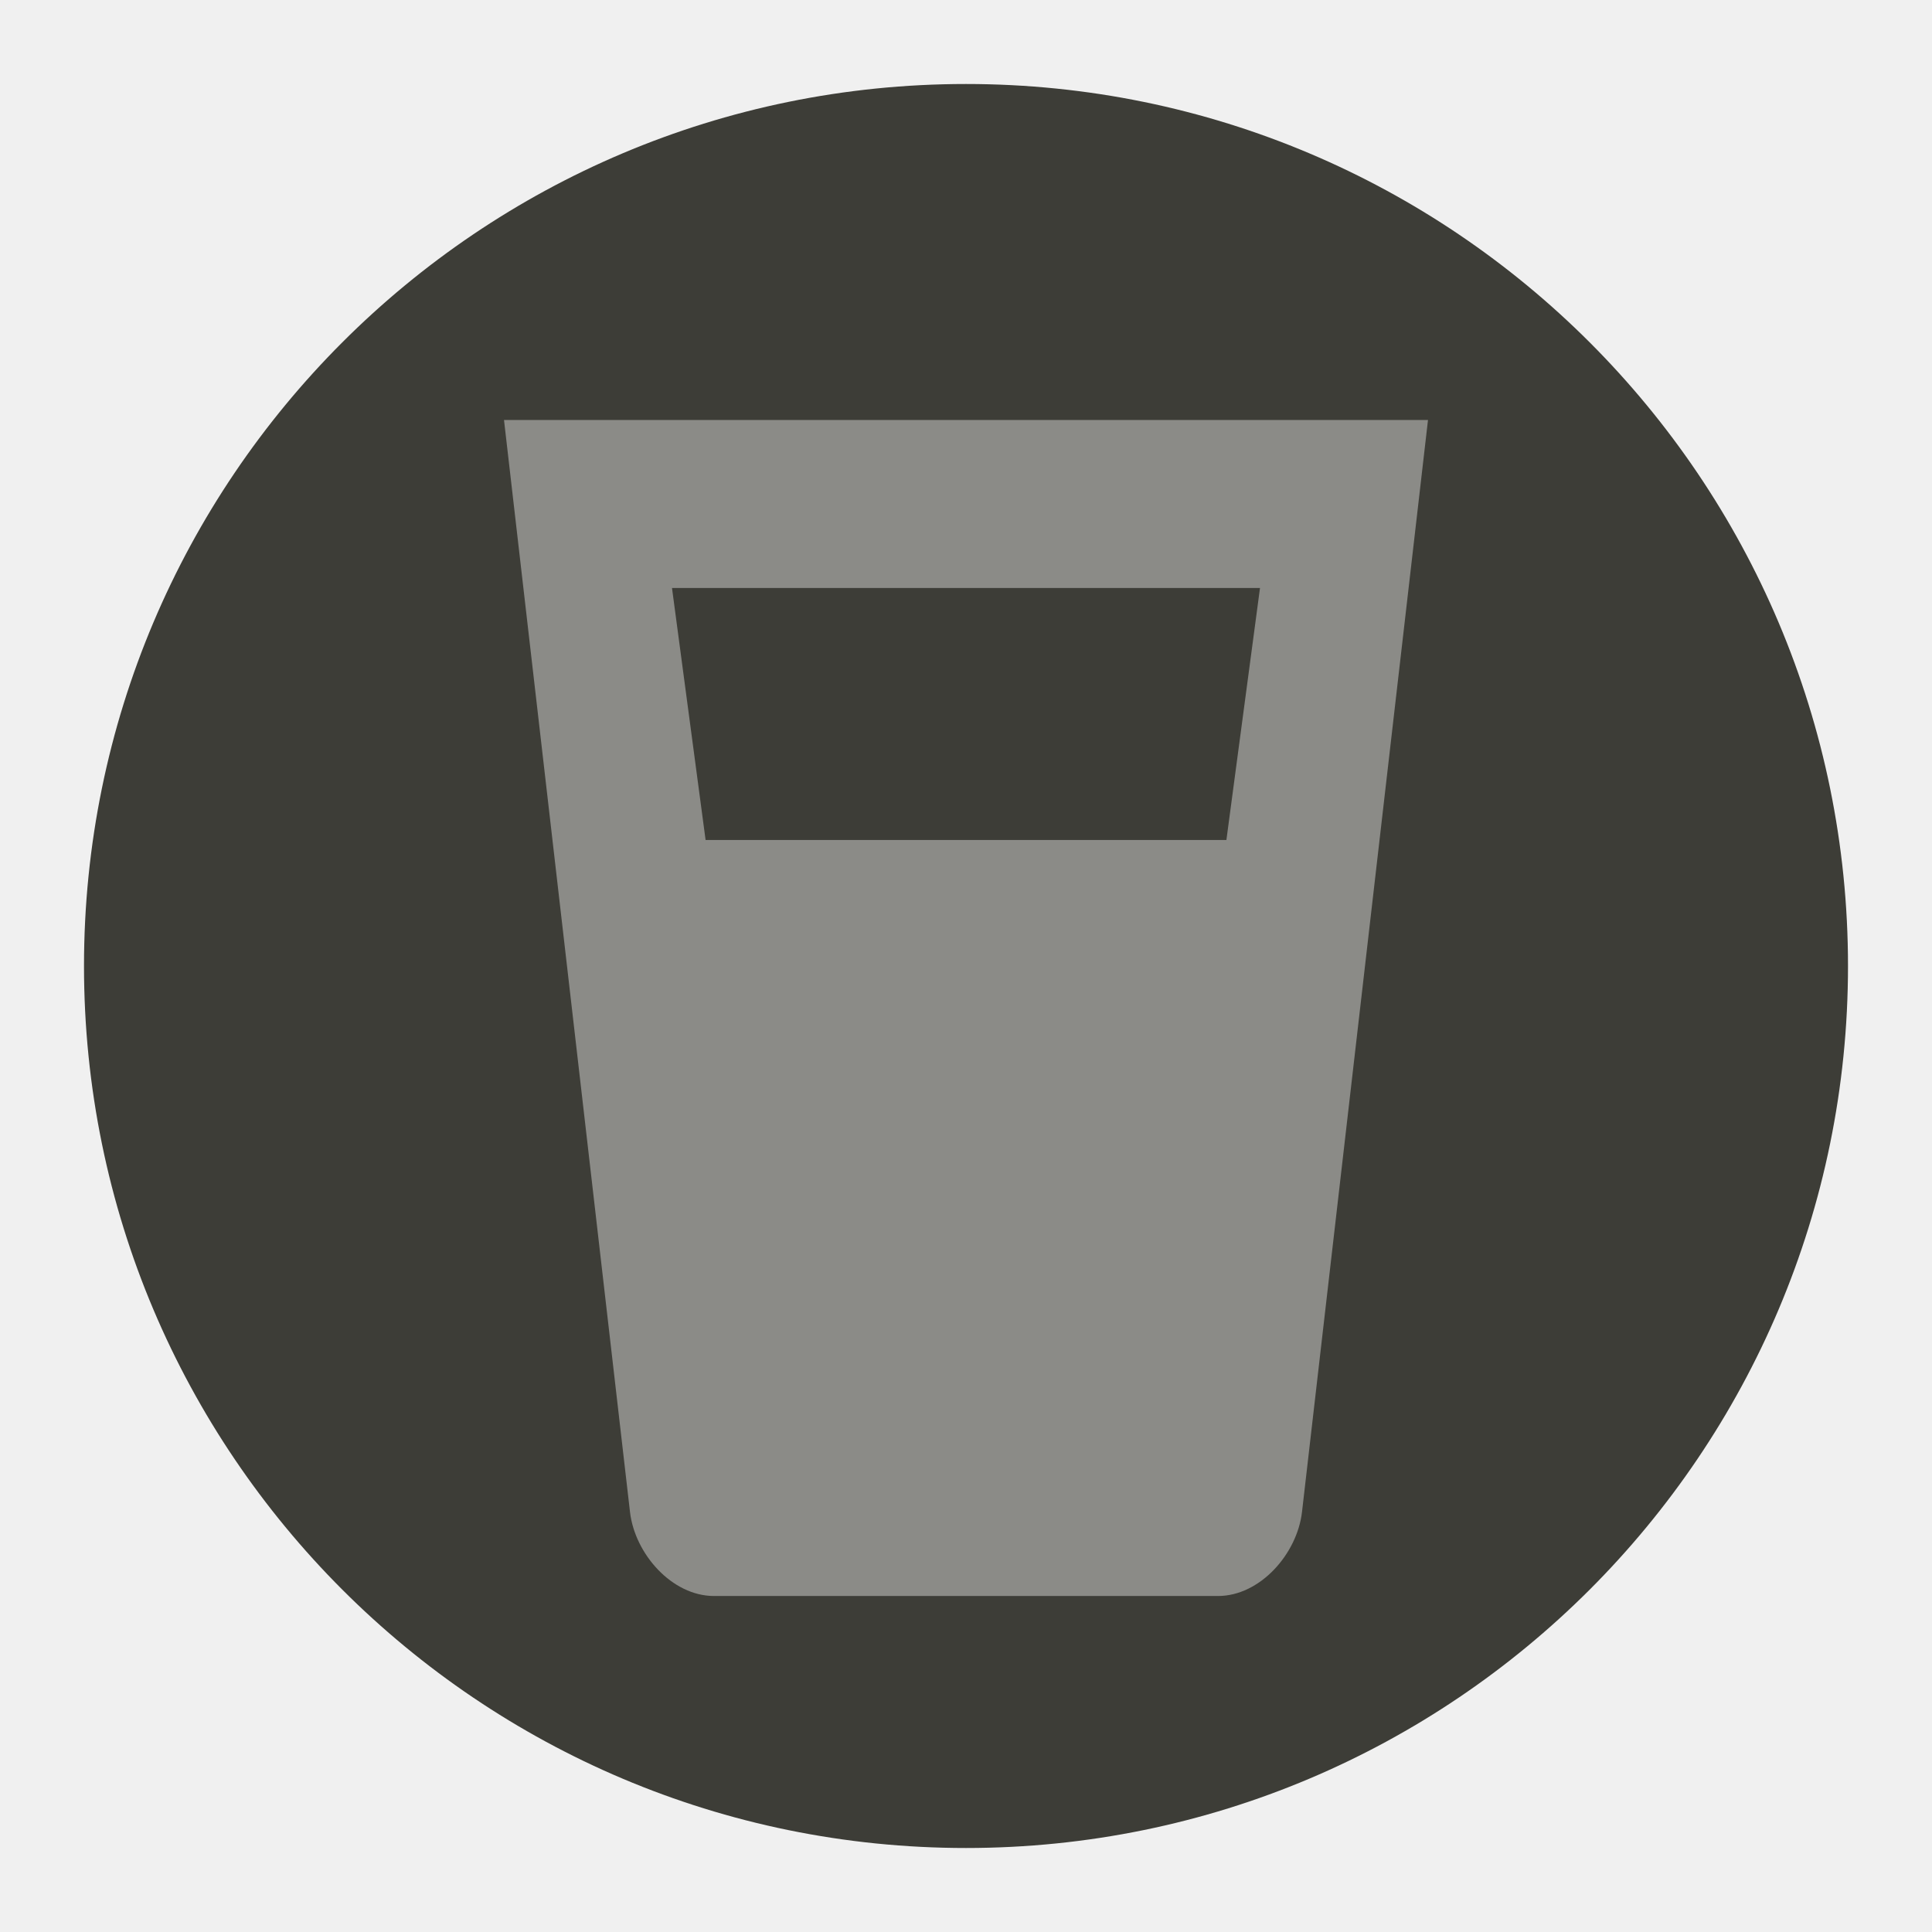
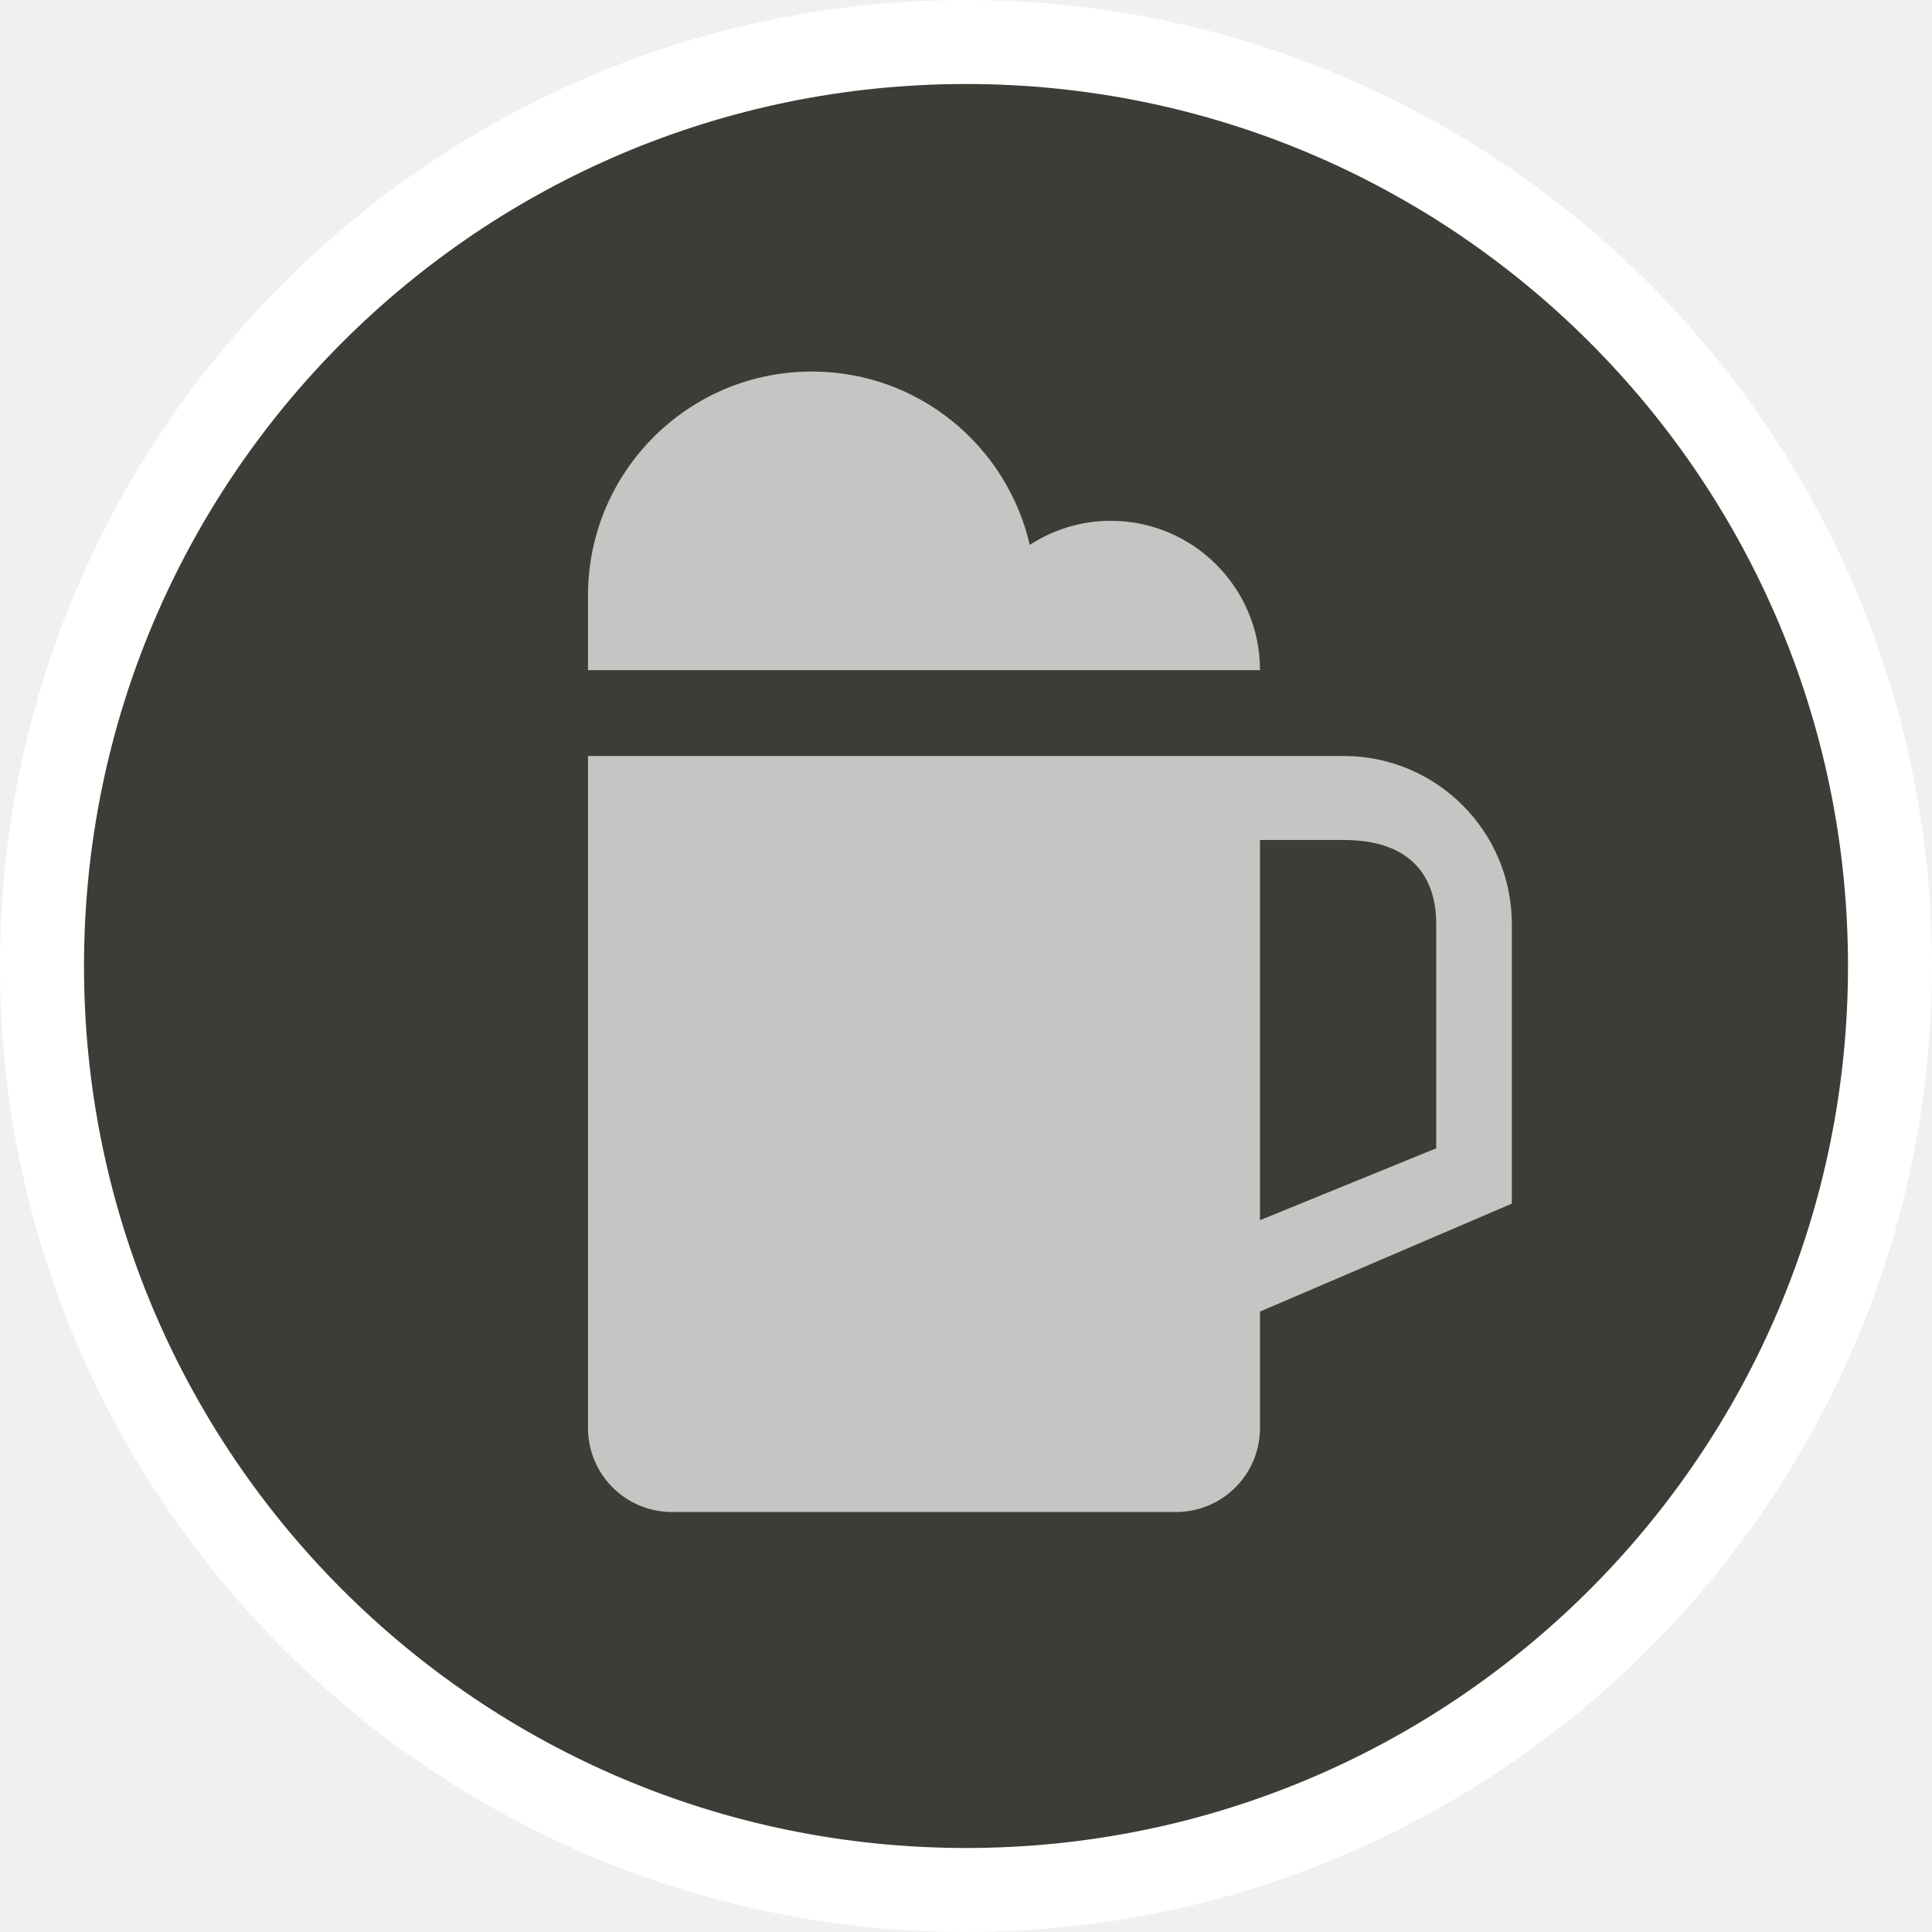
<svg xmlns="http://www.w3.org/2000/svg" width="23px" height="23px" viewBox="0 0 23 23" version="1.1">
  <defs />
  <g id="POI" stroke="none" stroke-width="1" fill="none" fill-rule="evenodd">
    <g id="beer-m">
-       <ellipse id="Oval-1-Copy-41" opacity="0" fill="#000000" cx="11.5" cy="11.5" rx="11.5" ry="11.5" />
-       <ellipse id="Oval-1-Copy-40" fill="#3D3D37" cx="11.5" cy="11.5" rx="10.5" ry="10.5" />
-       <path d="M6,5 L7.5,18 C7.558,18.5 8,19 8.5,19 L14.5,19 C15,19 15.442,18.5 15.5,18 L17,5 L6,5 Z M8,7 L15,7 L14.6,10 L8.4,10 L8,7 Z" id="path10185-copy" opacity="0.4" fill="#FFFFFF" />
+       <g id="Layer_2">
+         <path d="M11.5,23 C5.159,23 0,17.841 0,11.5 C0,5.159 5.159,0 11.5,0 C17.841,0 23,5.159 23,11.5 C23,17.841 17.841,23 11.5,23 L11.5,23 Z" id="Shape" fill="#FFFFFF" />
+         <path d="M22,11.5 C22,17.299 17.299,22 11.5,22 C5.701,22 1,17.299 1,11.5 C1,5.701 5.701,1 11.5,1 C17.299,1 22,5.701 22,11.5 L22,11.5 Z" id="Shape" fill="#3D3D37" />
+       </g>
+       <g id="Layer_1" transform="translate(7, 4)" fill="#FFFFFF" opacity="0.7">
+         <path d="M6.222,2.2 C5.868,2.2 5.537,2.307 5.259,2.487 C4.986,1.305 3.932,0.423 2.666,0.423 C1.194,0.422 0,1.616 0,3.089 L0,3.978 L8,3.978 C8,2.996 7.204,2.2 6.222,2.2 L6.222,2.2 Z M8.998,5 L0,5 L0,13 C0,13.552 0.447,14 1,14 L7,14 C7.553,14 8,13.552 8,13 L8,11.614 L10.998,10.329 L10.998,7 C10.998,5.896 10.101,5 8.998,5 L8.998,5 Z M10.098,9.67 L8,10.526 L8,6 L8.998,6 C9.81,6 10.098,6.449 10.098,7 L10.098,9.67 L10.098,9.67 Z" id="Shape" />
+       </g>
    </g>
  </g>
</svg>
